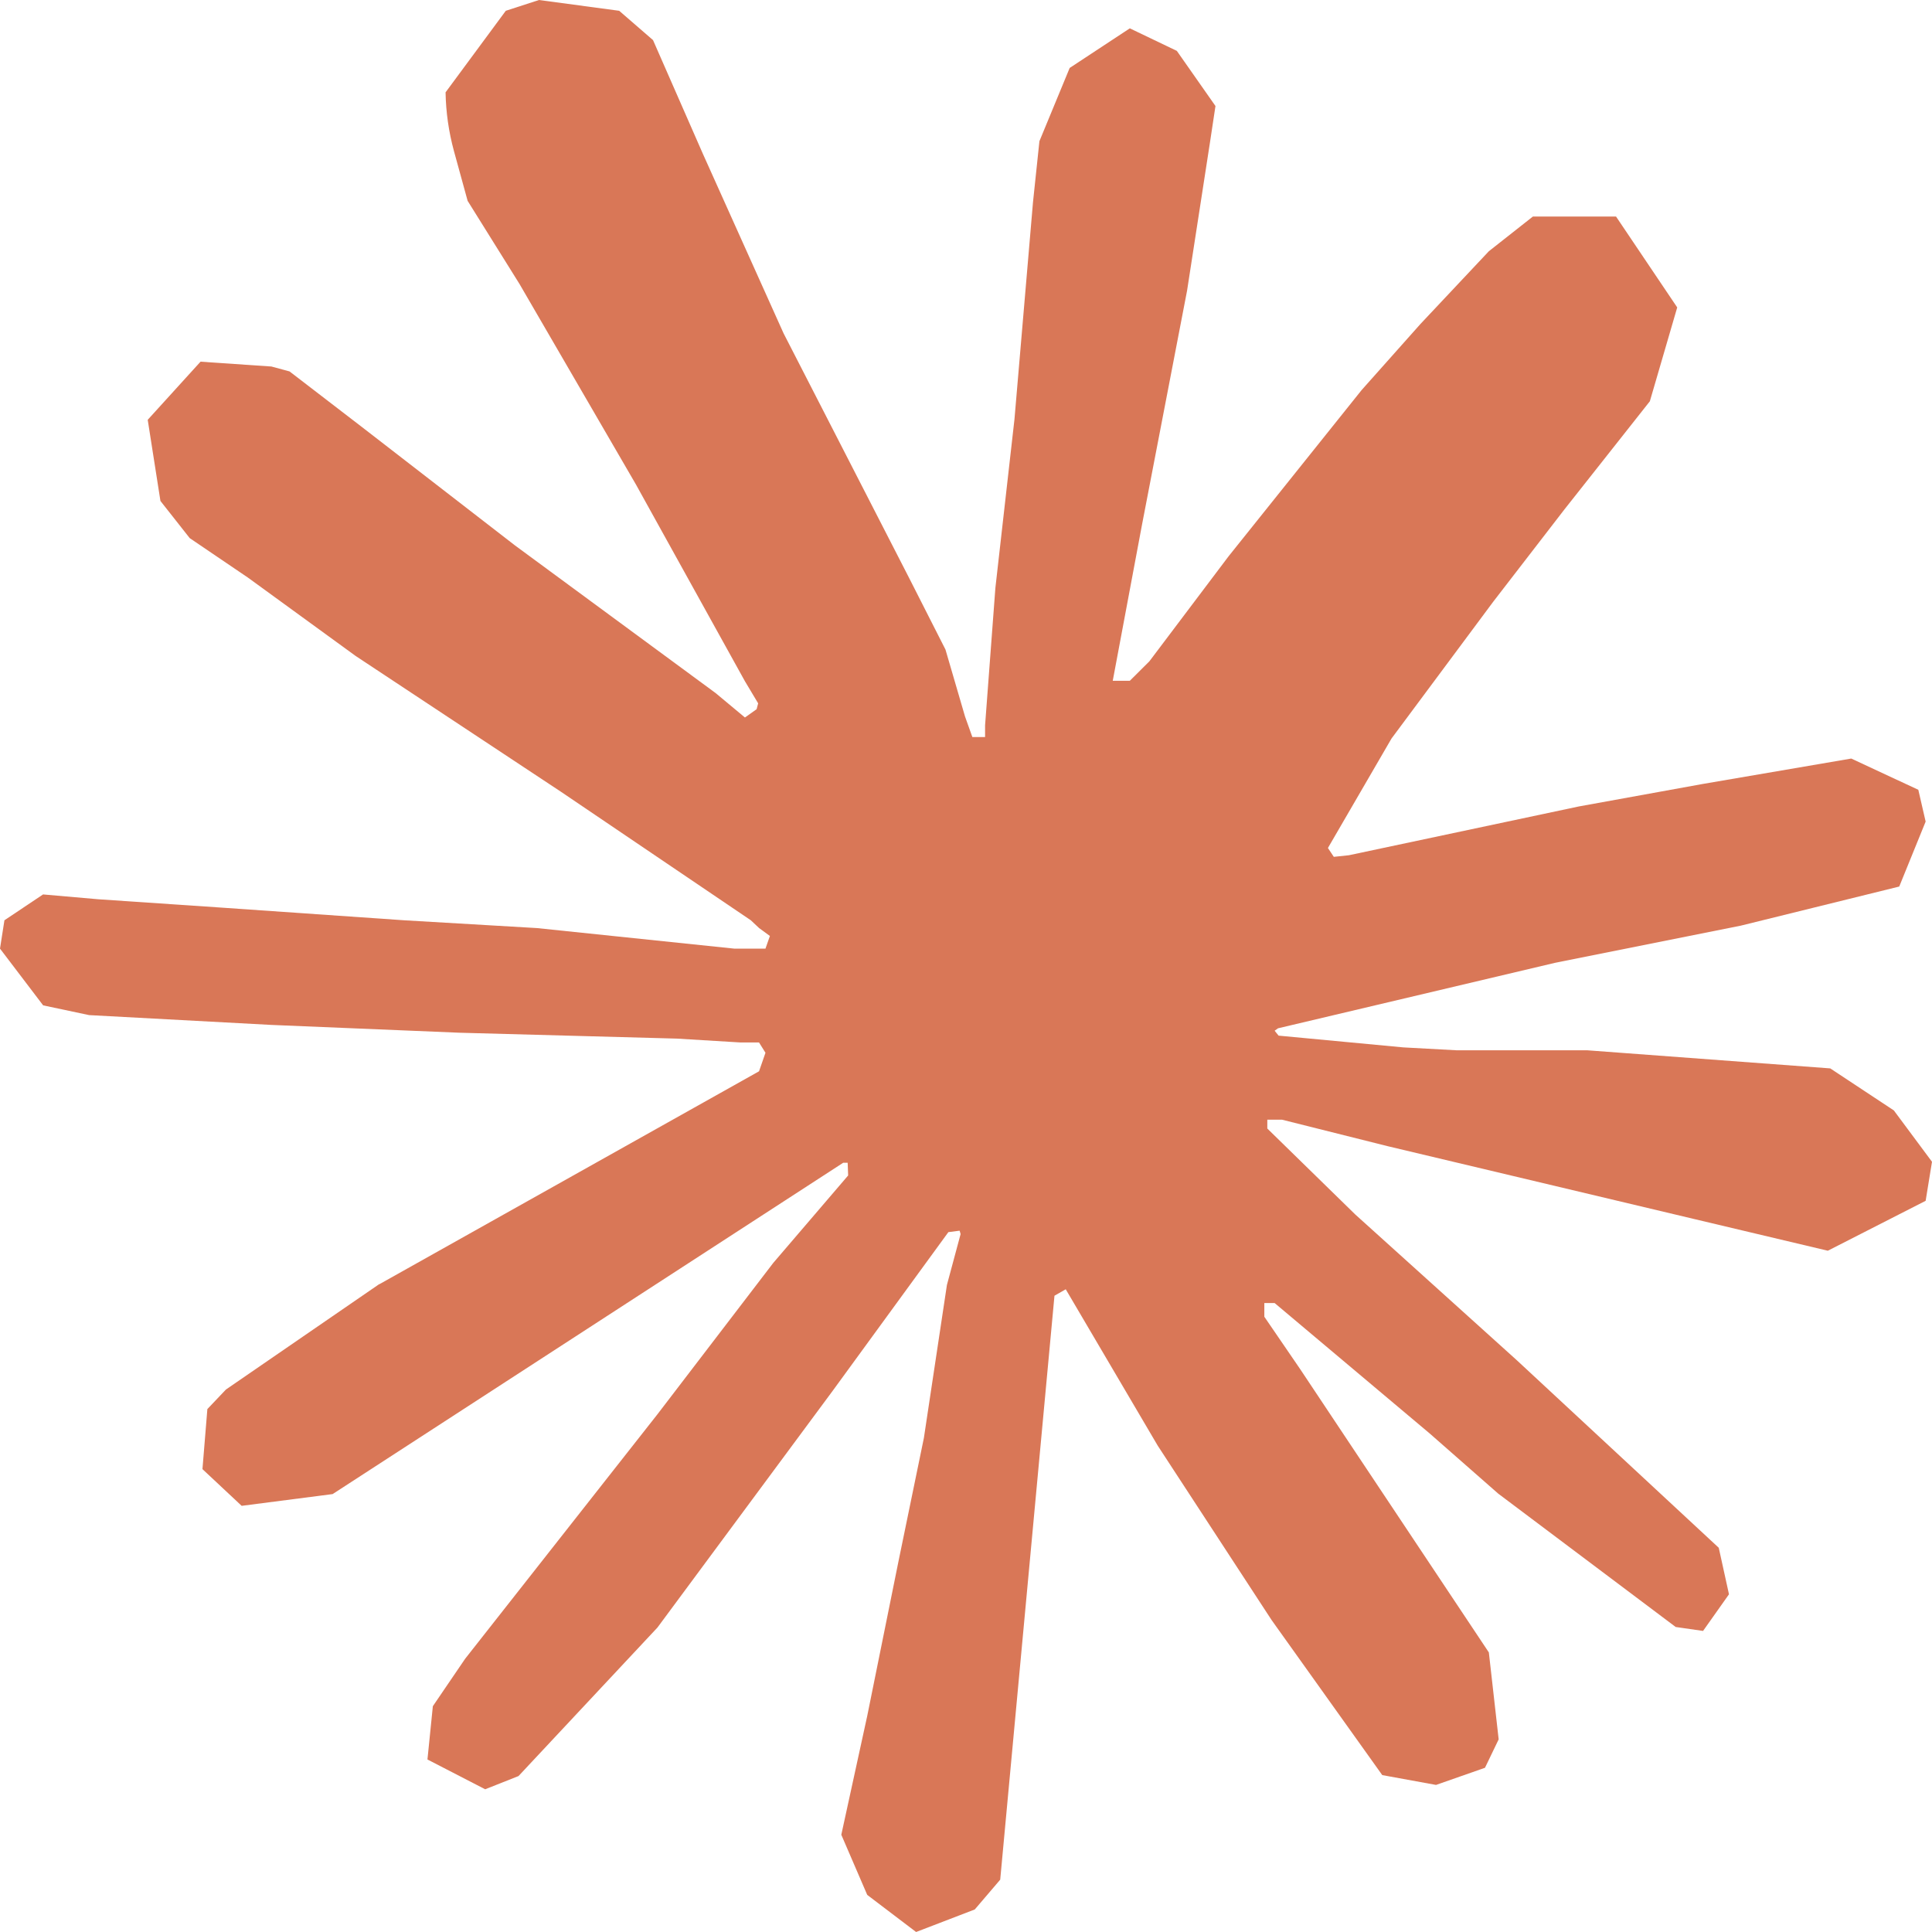
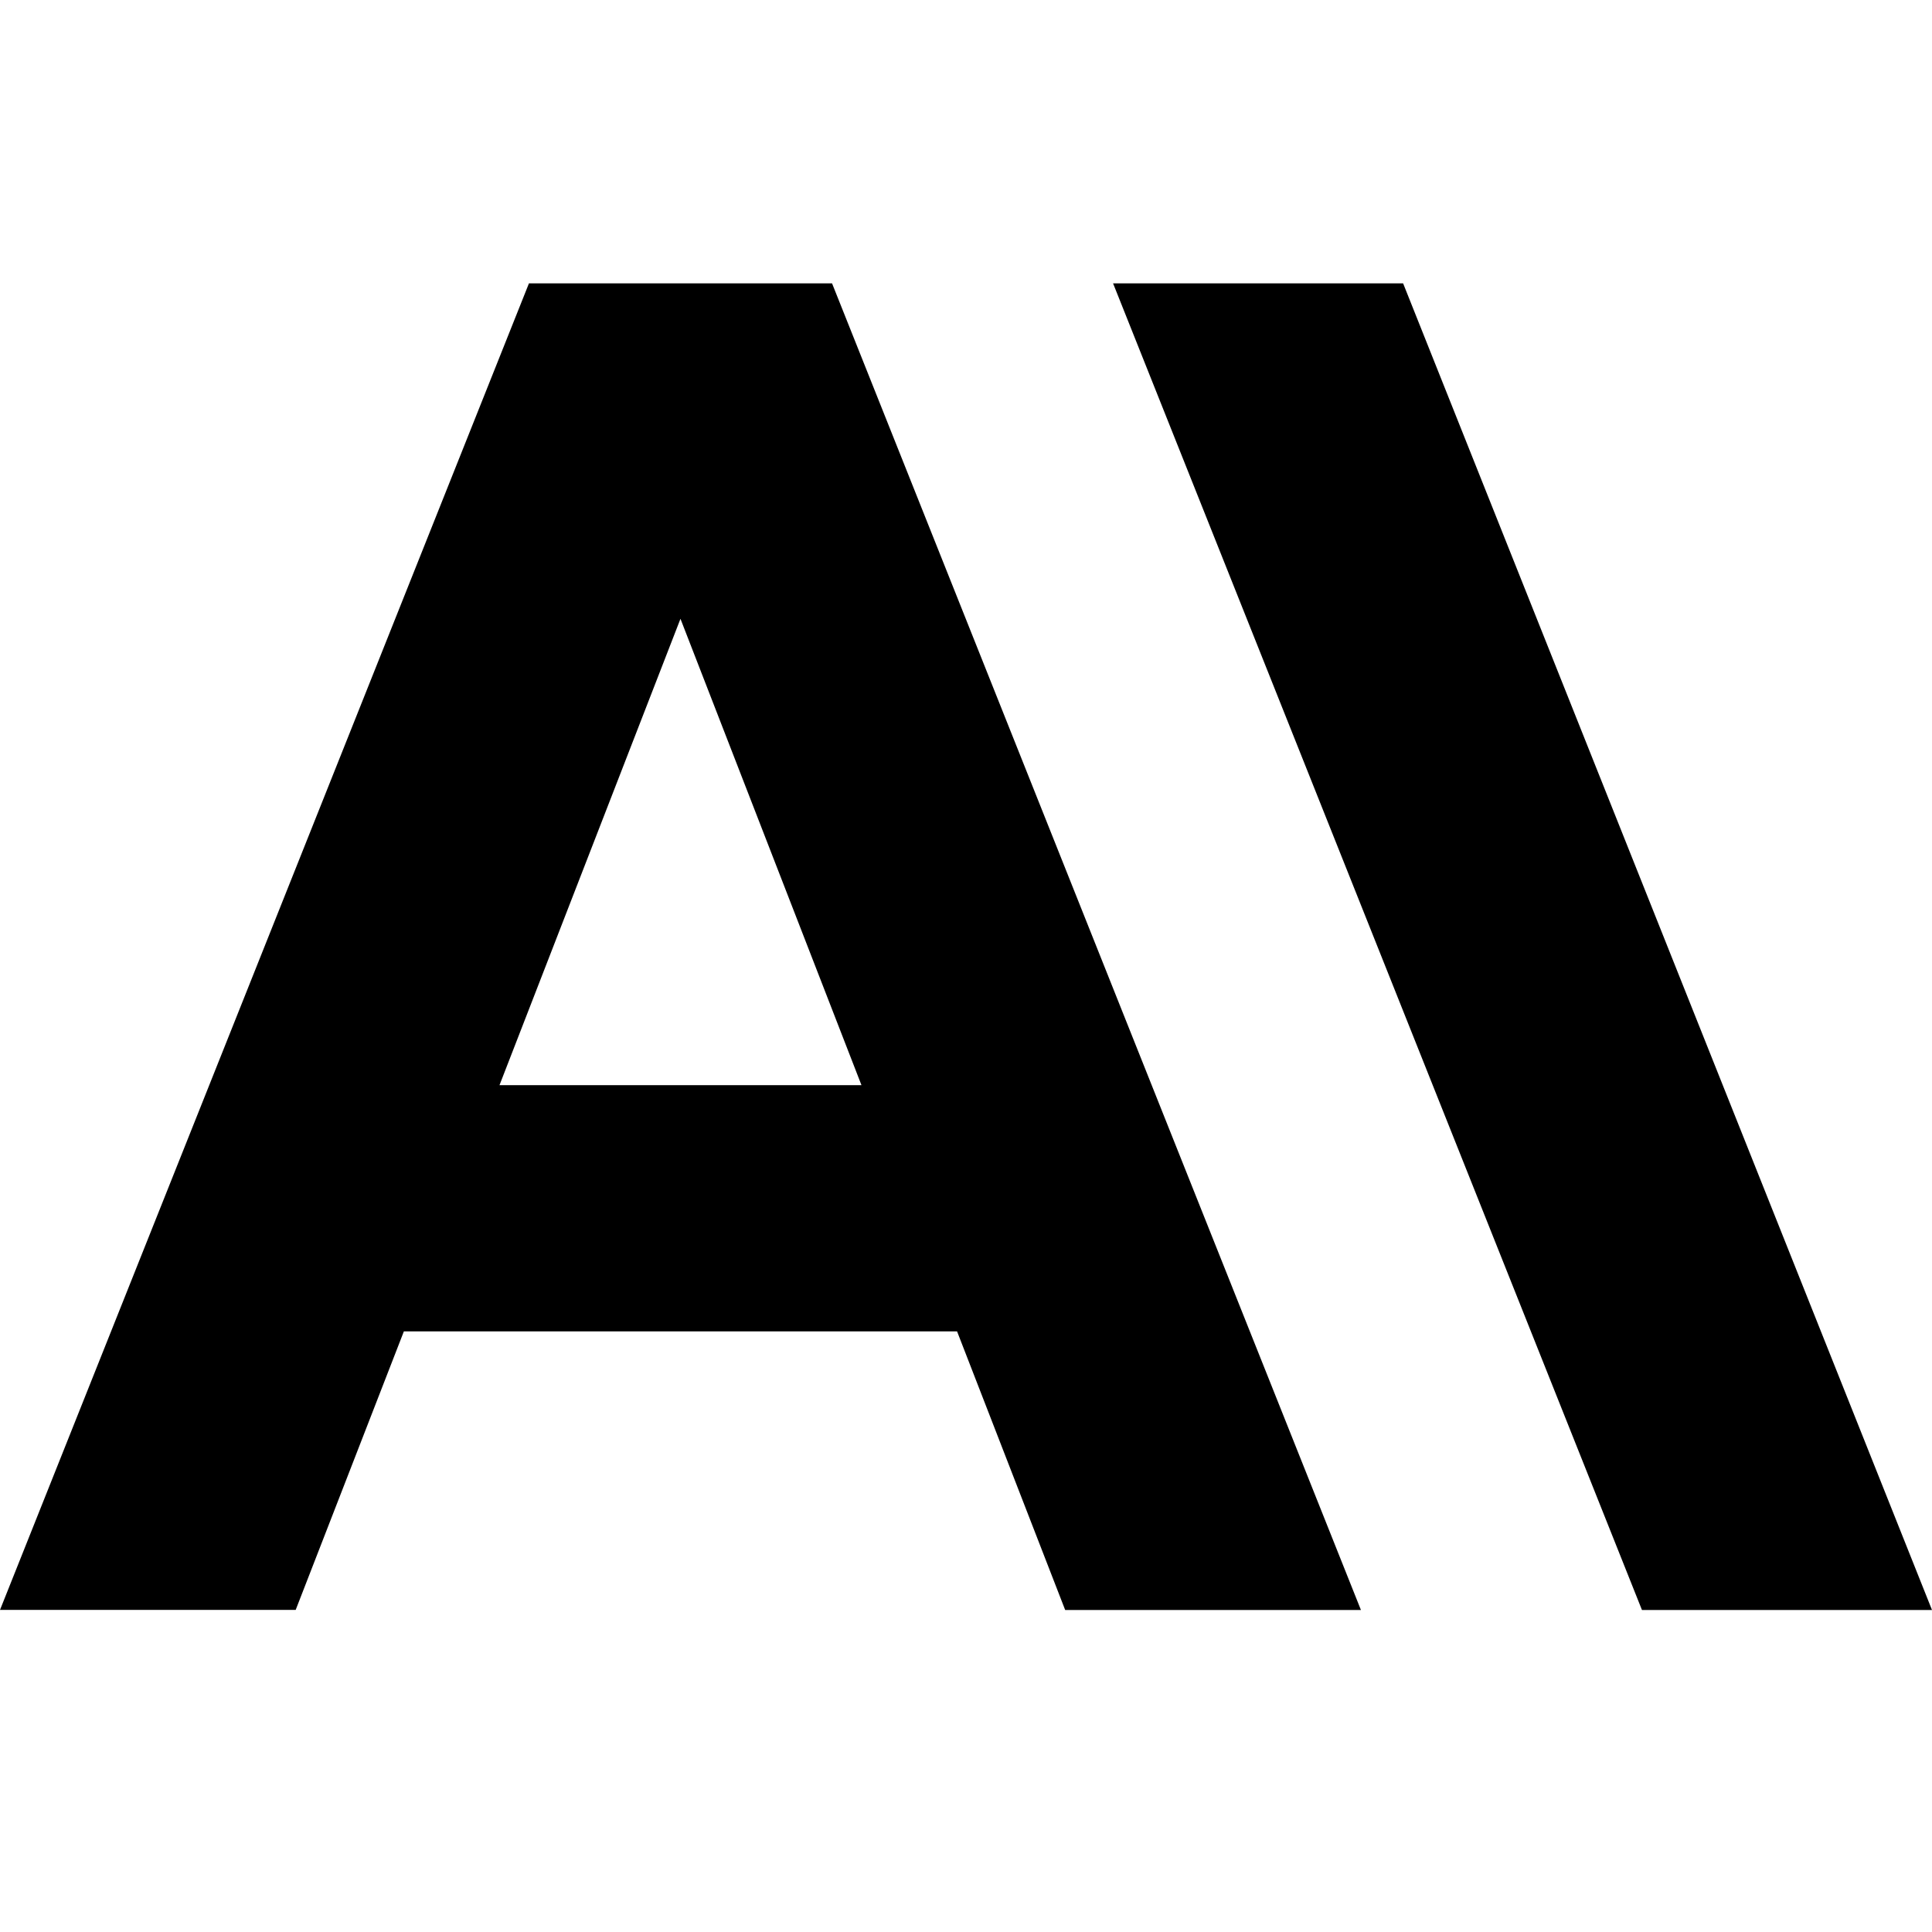
- <svg xmlns="http://www.w3.org/2000/svg" height="1em" style="flex:none;line-height:1" viewBox="0 0 24 24" width="1em">
-   <path d="M4.709 15.955l4.72-2.647.08-.23-.08-.128H9.2l-.79-.048-2.698-.073-2.339-.097-2.266-.122-.571-.121L0 11.784l.055-.352.48-.321.686.06 1.52.103 2.278.158 1.652.097 2.449.255h.389l.055-.157-.134-.098-.103-.097-2.358-1.596-2.552-1.688-1.336-.972-.724-.491-.364-.462-.158-1.008.656-.722.881.06.225.061.893.686 1.908 1.476 2.491 1.833.365.304.145-.103.019-.073-.164-.274-1.355-2.446-1.446-2.49-.644-1.032-.17-.619a2.97 2.97 0 01-.104-.729L6.283.134 6.696 0l.996.134.42.364.62 1.414 1.002 2.229 1.555 3.03.456.898.243.832.091.255h.158V9.01l.128-1.706.237-2.095.23-2.695.08-.76.376-.91.747-.492.584.28.48.685-.067.444-.286 1.851-.559 2.903-.364 1.942h.212l.243-.242.985-1.306 1.652-2.064.73-.82.85-.904.547-.431h1.033l.76 1.129-.34 1.166-1.064 1.347-.881 1.142-1.264 1.7-.79 1.36.073.11.188-.02 2.856-.606 1.543-.28 1.841-.315.833.388.091.395-.328.807-1.969.486-2.309.462-3.439.813-.042.03.049.061 1.549.146.662.036h1.622l3.02.225.79.522.474.638-.079.485-1.215.62-1.64-.389-3.829-.91-1.312-.329h-.182v.11l1.093 1.068 2.006 1.81 2.509 2.33.127.578-.322.455-.34-.049-2.205-1.657-.851-.747-1.926-1.62h-.128v.17l.444.649 2.345 3.521.122 1.08-.17.353-.608.213-.668-.122-1.374-1.925-1.415-2.167-1.143-1.943-.14.08-.674 7.254-.316.37-.729.28-.607-.461-.322-.747.322-1.476.389-1.924.315-1.53.286-1.9.17-.632-.012-.042-.14.018-1.434 1.967-2.18 2.945-1.726 1.845-.414.164-.717-.37.067-.662.401-.589 2.388-3.036 1.44-1.882.93-1.086-.006-.158h-.055L4.132 18.56l-1.13.146-.487-.456.061-.746.231-.243 1.908-1.312-.006.006z" fill="#D97757" fill-rule="nonzero" />
+ <svg xmlns="http://www.w3.org/2000/svg" fill="currentColor" fill-rule="evenodd" height="1em" style="flex:none;line-height:1" viewBox="0 0 24 24" width="1em">
+   <path d="M13.827 3.52h3.603L24 20h-3.603l-6.57-16.48zm-7.258 0h3.767L16.906 20h-3.674l-1.343-3.461H5.017l-1.344 3.46H0L6.57 3.522zm4.132 9.959L8.453 7.687 6.205 13.48H10.7z" />
</svg>
